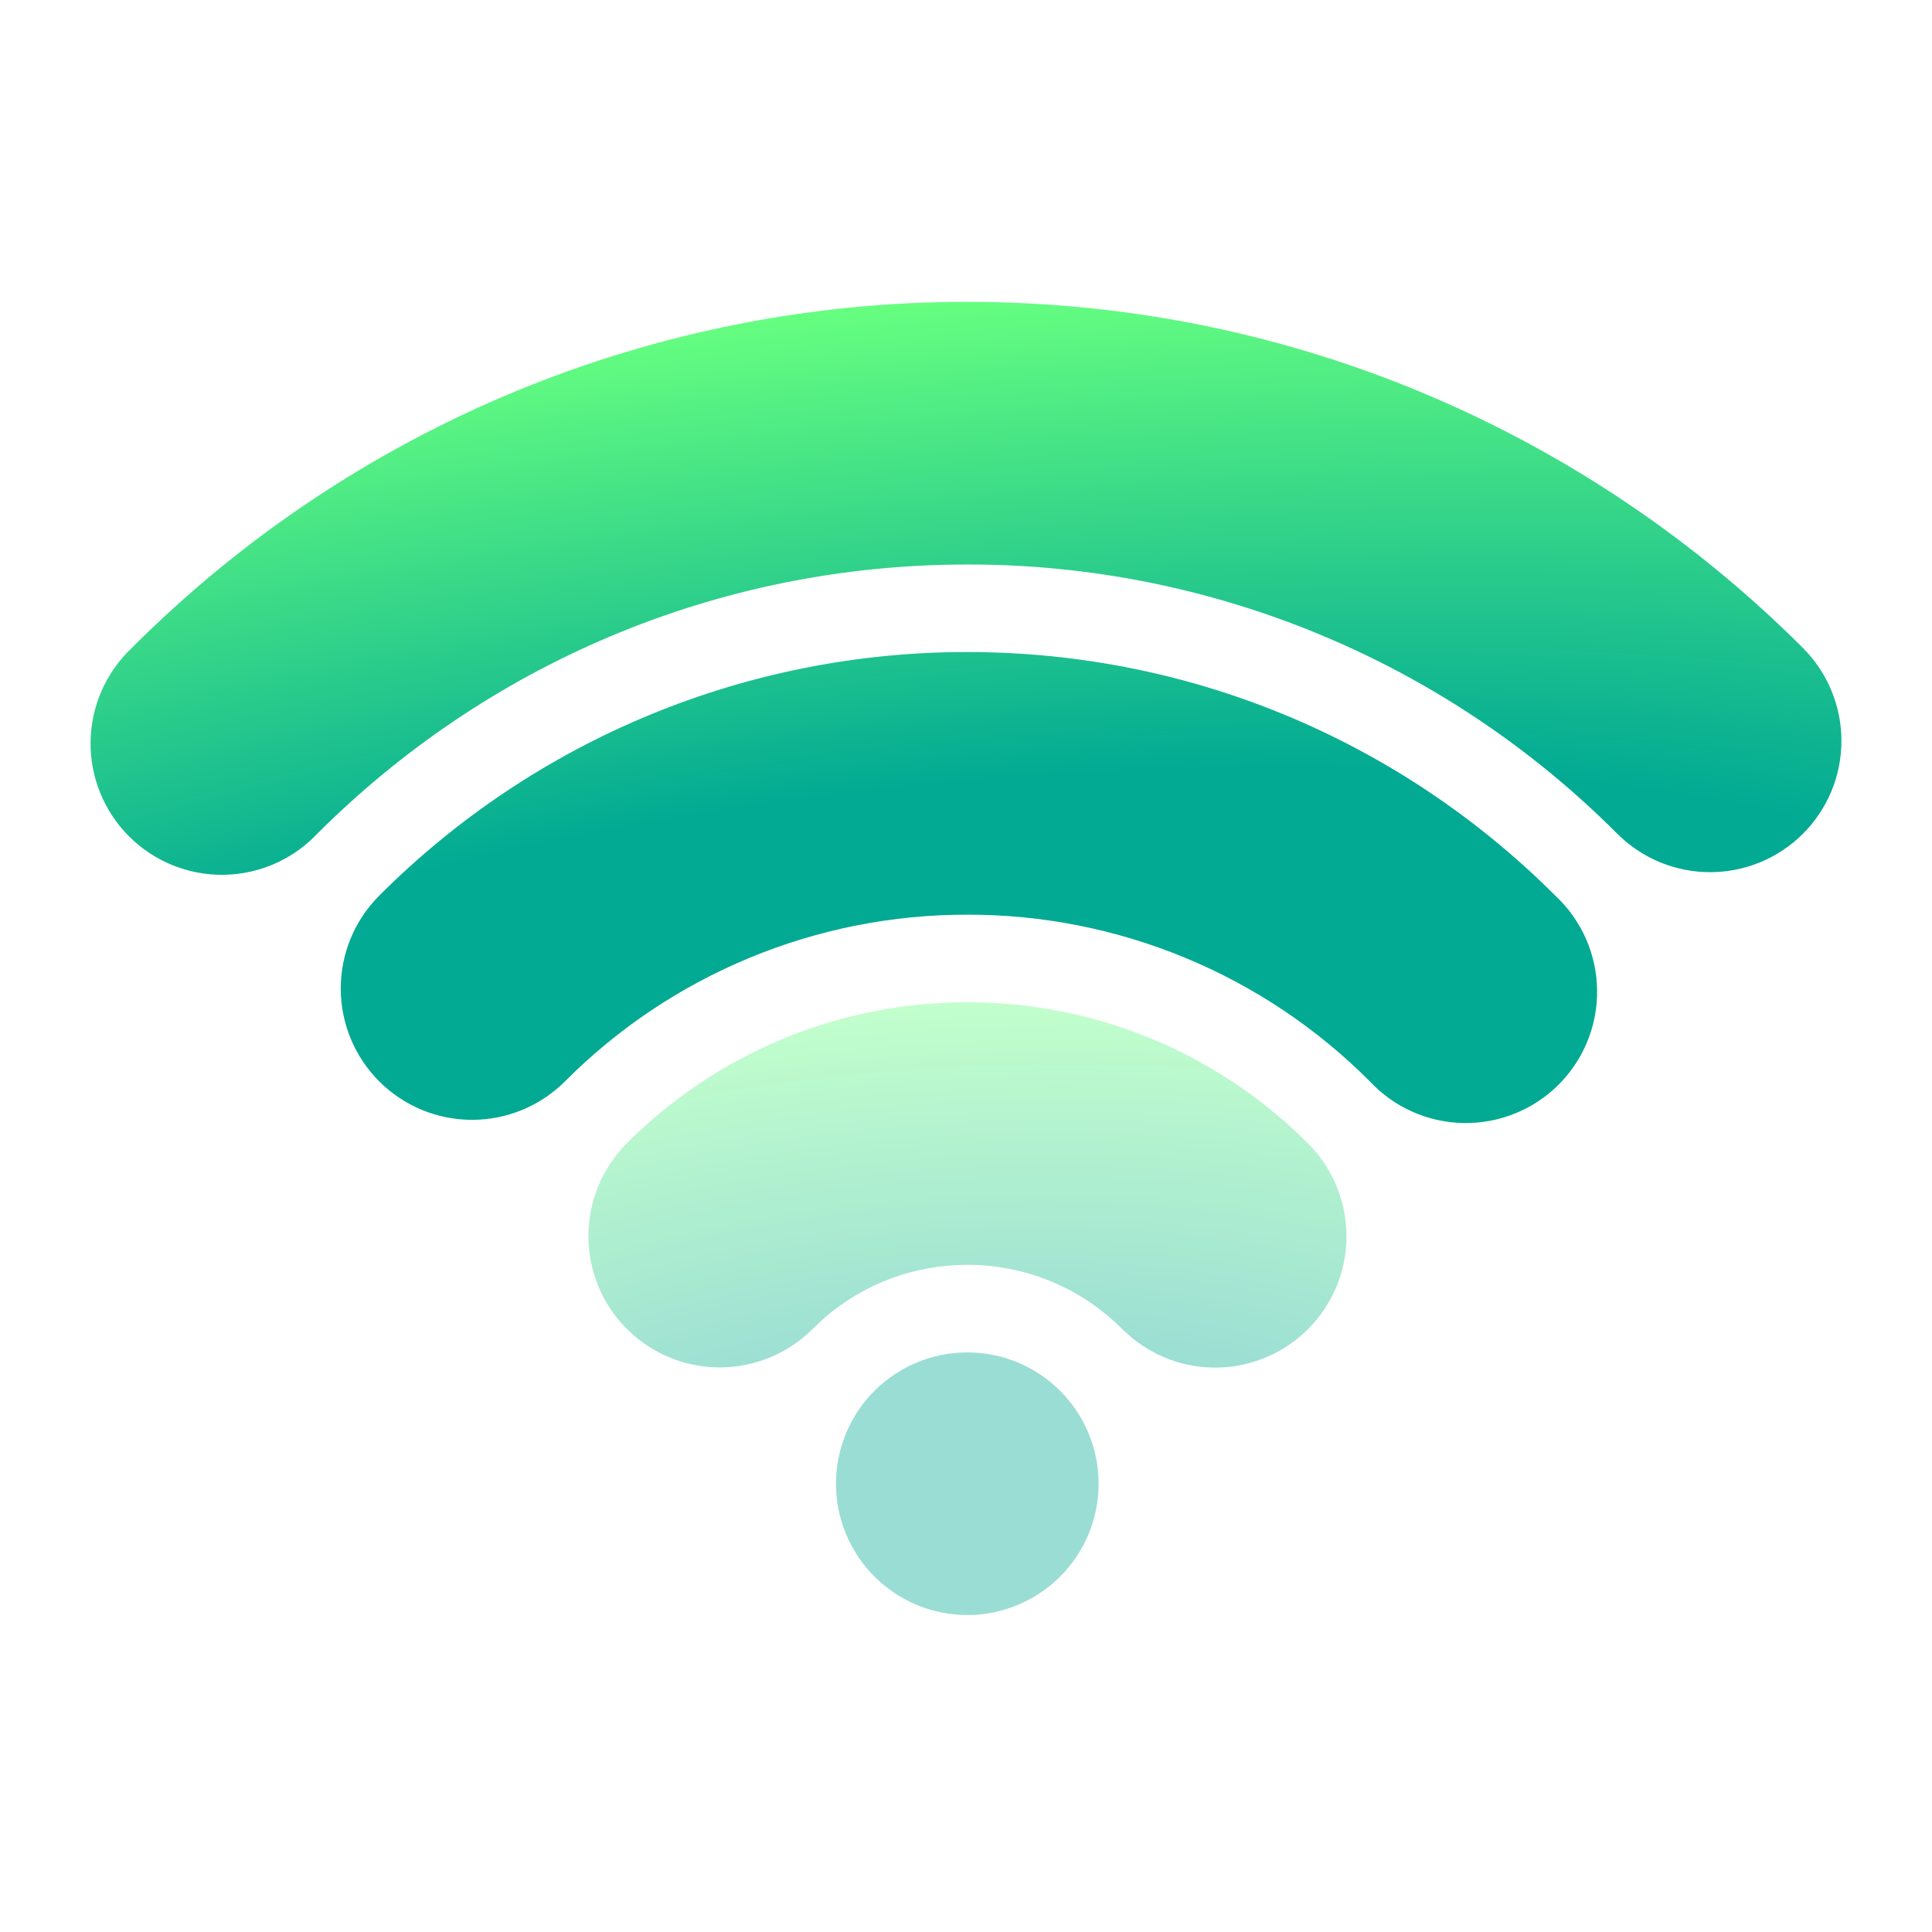
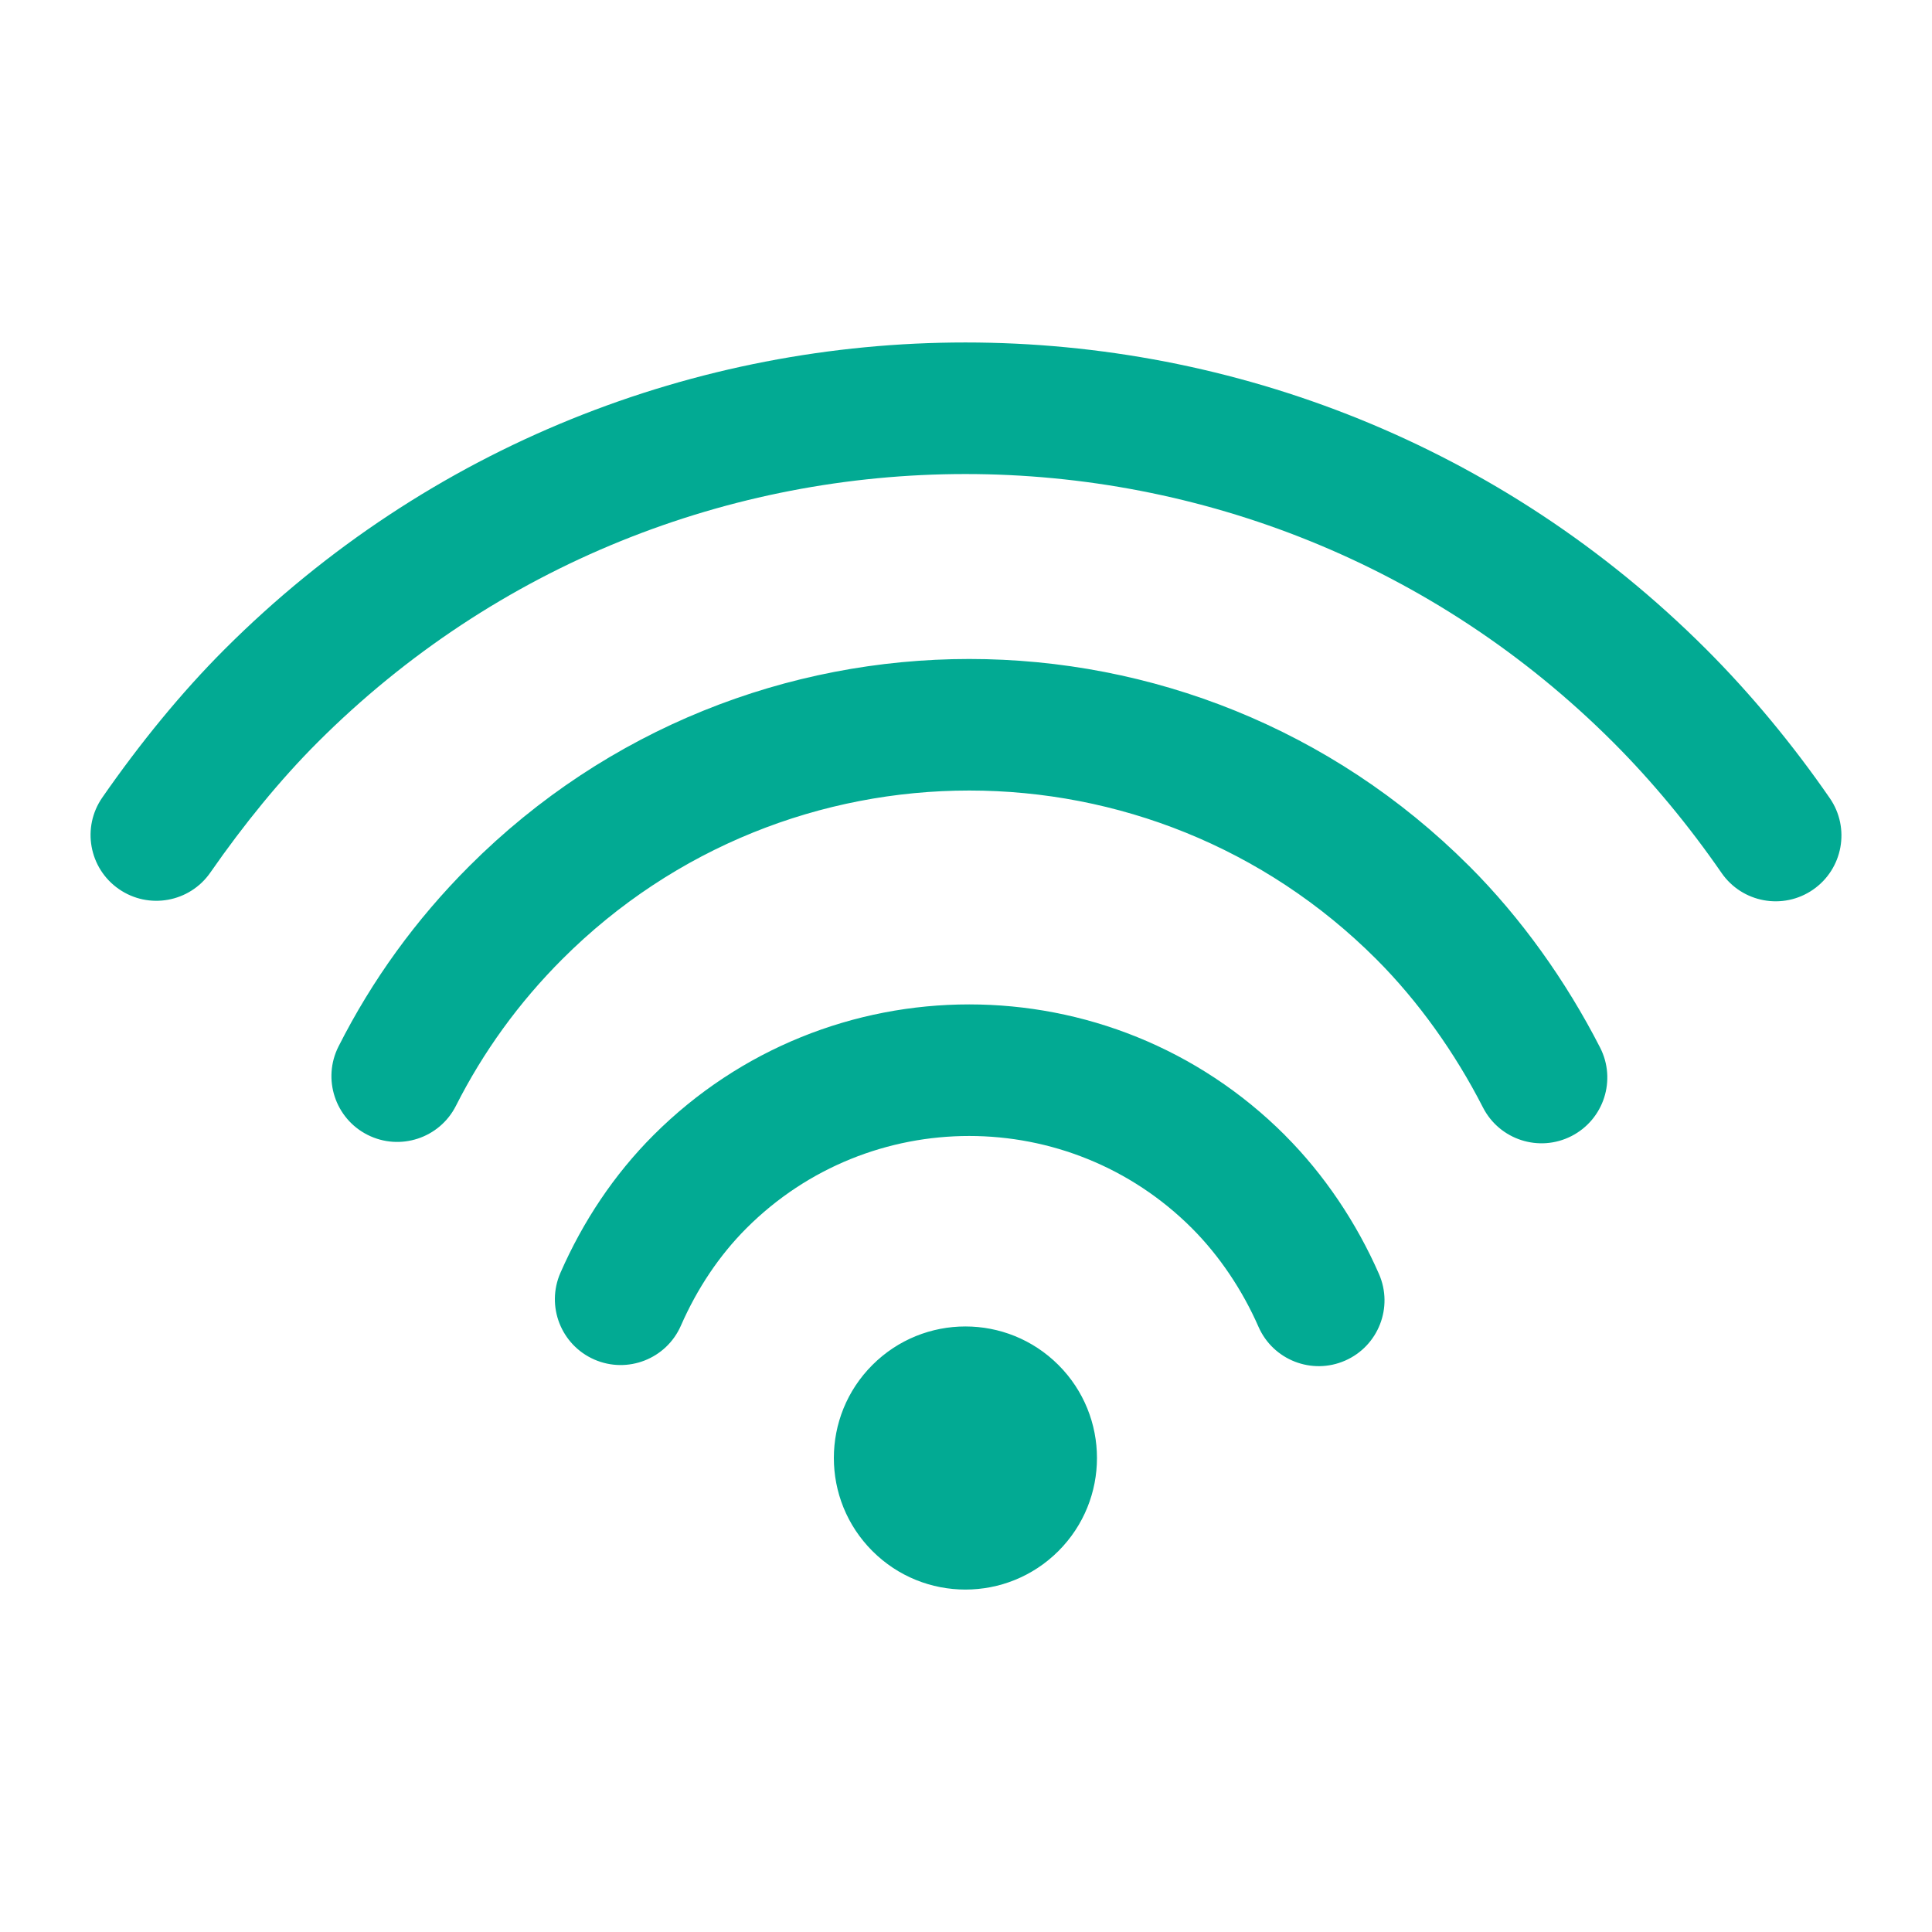
- <svg xmlns="http://www.w3.org/2000/svg" width="64" height="64" viewBox="0 0 64 64" fill="none">
-   <path d="M32.043 21.6C39.65 21.6 46.543 24.688 51.523 29.671C51.95 30.069 52.293 30.549 52.53 31.083C52.768 31.616 52.896 32.192 52.906 32.776C52.917 33.36 52.809 33.941 52.59 34.482C52.372 35.024 52.046 35.516 51.633 35.929C51.22 36.342 50.728 36.668 50.186 36.886C49.645 37.105 49.064 37.213 48.48 37.202C47.896 37.192 47.32 37.064 46.787 36.827C46.253 36.589 45.773 36.246 45.374 35.819C43.626 34.065 41.548 32.675 39.26 31.728C36.972 30.781 34.52 30.295 32.043 30.3C29.567 30.296 27.115 30.782 24.828 31.73C22.54 32.677 20.463 34.068 18.715 35.822C17.899 36.638 16.793 37.096 15.639 37.096C14.485 37.097 13.379 36.639 12.563 35.823C11.747 35.007 11.288 33.901 11.288 32.747C11.287 31.593 11.746 30.487 12.561 29.671C15.117 27.109 18.154 25.077 21.497 23.692C24.84 22.307 28.424 21.596 32.043 21.6ZM32.043 10C42.852 10 52.648 14.388 59.727 21.467C60.13 21.871 60.451 22.35 60.669 22.878C60.888 23.406 61 23.972 61 24.543C61 25.114 60.887 25.68 60.669 26.208C60.45 26.735 60.129 27.215 59.725 27.619C59.321 28.023 58.841 28.343 58.313 28.562C57.786 28.78 57.22 28.892 56.649 28.892C56.077 28.892 55.512 28.779 54.984 28.561C54.456 28.342 53.977 28.021 53.573 27.617C50.749 24.785 47.393 22.54 43.698 21.009C40.004 19.479 36.042 18.694 32.043 18.7C23.633 18.7 16.027 22.105 10.511 27.617C10.111 28.04 9.631 28.378 9.099 28.612C8.567 28.846 7.993 28.97 7.411 28.979C6.83 28.987 6.253 28.878 5.714 28.66C5.175 28.441 4.686 28.117 4.275 27.706C3.864 27.295 3.539 26.805 3.32 26.267C3.101 25.728 2.992 25.151 3 24.57C3.008 23.988 3.133 23.414 3.366 22.882C3.6 22.349 3.938 21.869 4.36 21.47C7.992 17.829 12.307 14.941 17.057 12.973C21.808 11.005 26.901 9.994 32.043 10Z" fill="url(#paint0_radial_216_361)" />
-   <g opacity="0.4">
-     <path d="M35.119 46.074C34.303 45.258 33.197 44.8 32.043 44.8C30.89 44.8 29.783 45.258 28.967 46.074C28.152 46.889 27.693 47.996 27.693 49.15C27.693 50.303 28.152 51.41 28.967 52.225C29.783 53.041 30.89 53.5 32.043 53.5C33.197 53.5 34.303 53.041 35.119 52.225C35.935 51.41 36.393 50.303 36.393 49.15C36.393 47.996 35.935 46.889 35.119 46.074Z" fill="url(#paint1_radial_216_361)" />
-     <path d="M38.148 34.41C36.212 33.609 34.138 33.198 32.043 33.2C29.948 33.198 27.874 33.61 25.939 34.411C24.003 35.213 22.245 36.389 20.765 37.872C19.95 38.688 19.491 39.794 19.492 40.948C19.492 42.102 19.951 43.208 20.767 44.024C21.583 44.84 22.689 45.298 23.843 45.297C24.997 45.297 26.103 44.839 26.919 44.023L27.325 43.643C28.595 42.552 30.239 41.9 32.043 41.9C32.996 41.898 33.939 42.084 34.819 42.448C35.699 42.813 36.498 43.348 37.17 44.023L37.501 44.321C38.366 45.028 39.47 45.375 40.584 45.291C41.697 45.206 42.736 44.696 43.484 43.867C44.232 43.037 44.633 41.952 44.602 40.835C44.572 39.718 44.113 38.656 43.321 37.869C41.841 36.387 40.083 35.212 38.148 34.41Z" fill="url(#paint2_radial_216_361)" />
-   </g>
-   <defs>
+ <svg xmlns="http://www.w3.org/2000/svg" width="64" height="64" viewBox="0 0 64 64" fill="none" version="1.1" id="svg8">
+   <defs id="defs8">
    <radialGradient id="paint0_radial_216_361" cx="0" cy="0" r="1" gradientUnits="userSpaceOnUse" gradientTransform="translate(32 36.3582) rotate(-95.2386) scale(26.4686 91.2343)">
-       <stop offset="0.393" stop-color="#02AA93" />
-       <stop offset="1" stop-color="#67FF80" />
+       <stop offset="0.393" stop-color="#02AA93" id="stop3" />
+       <stop offset="1" stop-color="#67FF80" id="stop4" />
    </radialGradient>
    <radialGradient id="paint1_radial_216_361" cx="0" cy="0" r="1" gradientUnits="userSpaceOnUse" gradientTransform="translate(32.0479 52.8691) rotate(-93.0451) scale(19.6971 39.6112)">
-       <stop offset="0.393" stop-color="#02AA93" />
-       <stop offset="1" stop-color="#67FF80" />
+       <stop offset="0.393" stop-color="#02AA93" id="stop5" />
+       <stop offset="1" stop-color="#67FF80" id="stop6" />
    </radialGradient>
    <radialGradient id="paint2_radial_216_361" cx="0" cy="0" r="1" gradientUnits="userSpaceOnUse" gradientTransform="translate(32.0479 52.8691) rotate(-93.0451) scale(19.6971 39.6112)">
-       <stop offset="0.393" stop-color="#02AA93" />
-       <stop offset="1" stop-color="#67FF80" />
+       <stop offset="0.393" stop-color="#02AA93" id="stop7" />
+       <stop offset="1" stop-color="#67FF80" id="stop8" />
    </radialGradient>
  </defs>
+   <path d="m 48.671,28.691 c 1.716,1.716 3.202,3.798 4.334,6.011 0.548,1.071 0.124,2.384 -0.948,2.932 -1.071,0.548 -2.384,0.124 -2.932,-0.948 -0.93,-1.819 -2.151,-3.53 -3.536,-4.915 -7.445,-7.445 -19.515,-7.445 -26.96,0 -1.446,1.446 -2.621,3.072 -3.526,4.861 -0.543,1.074 -1.854,1.504 -2.928,0.961 -1.074,-0.543 -1.504,-1.854 -0.961,-2.928 1.112,-2.199 2.559,-4.201 4.333,-5.975 9.146,-9.147 23.976,-9.147 33.122,0 z m -6.106,8.915 c 1.3,1.3 2.37,2.897 3.115,4.596 0.483,1.102 -0.019,2.387 -1.121,2.87 -1.102,0.483 -2.387,-0.019 -2.87,-1.121 -0.532,-1.214 -1.298,-2.357 -2.205,-3.264 -4.075,-4.075 -10.682,-4.075 -14.757,0 -0.902,0.902 -1.634,2.001 -2.171,3.226 -0.482,1.102 -1.767,1.605 -2.869,1.123 -1.102,-0.483 -1.605,-1.767 -1.123,-2.87 0.748,-1.709 1.783,-3.262 3.082,-4.561 5.777,-5.777 15.143,-5.777 20.92,0 z M 56.523,21.51 c 1.479,1.479 2.875,3.168 4.091,4.93 0.684,0.99 0.435,2.347 -0.555,3.031 -0.99,0.684 -2.347,0.435 -3.031,-0.555 -1.069,-1.549 -2.298,-3.035 -3.586,-4.323 -11.853,-11.853 -31.07,-11.853 -42.923,0 -1.226,1.226 -2.441,2.712 -3.55,4.31 -0.686,0.989 -2.043,1.234 -3.032,0.548 -0.989,-0.686 -1.234,-2.043 -0.548,-3.032 1.25,-1.801 2.628,-3.487 4.049,-4.908 13.555,-13.555 35.531,-13.555 49.086,0 z m -21.461,23.707 c 1.702,1.702 1.702,4.461 0,6.163 -1.702,1.702 -4.461,1.702 -6.163,0 -1.702,-1.702 -1.702,-4.462 0,-6.163 1.702,-1.702 4.461,-1.702 6.163,0 z" fill="#212121" id="path1-3" style="fill:#02aa93;fill-opacity:1;stroke-width:1" />
</svg>
